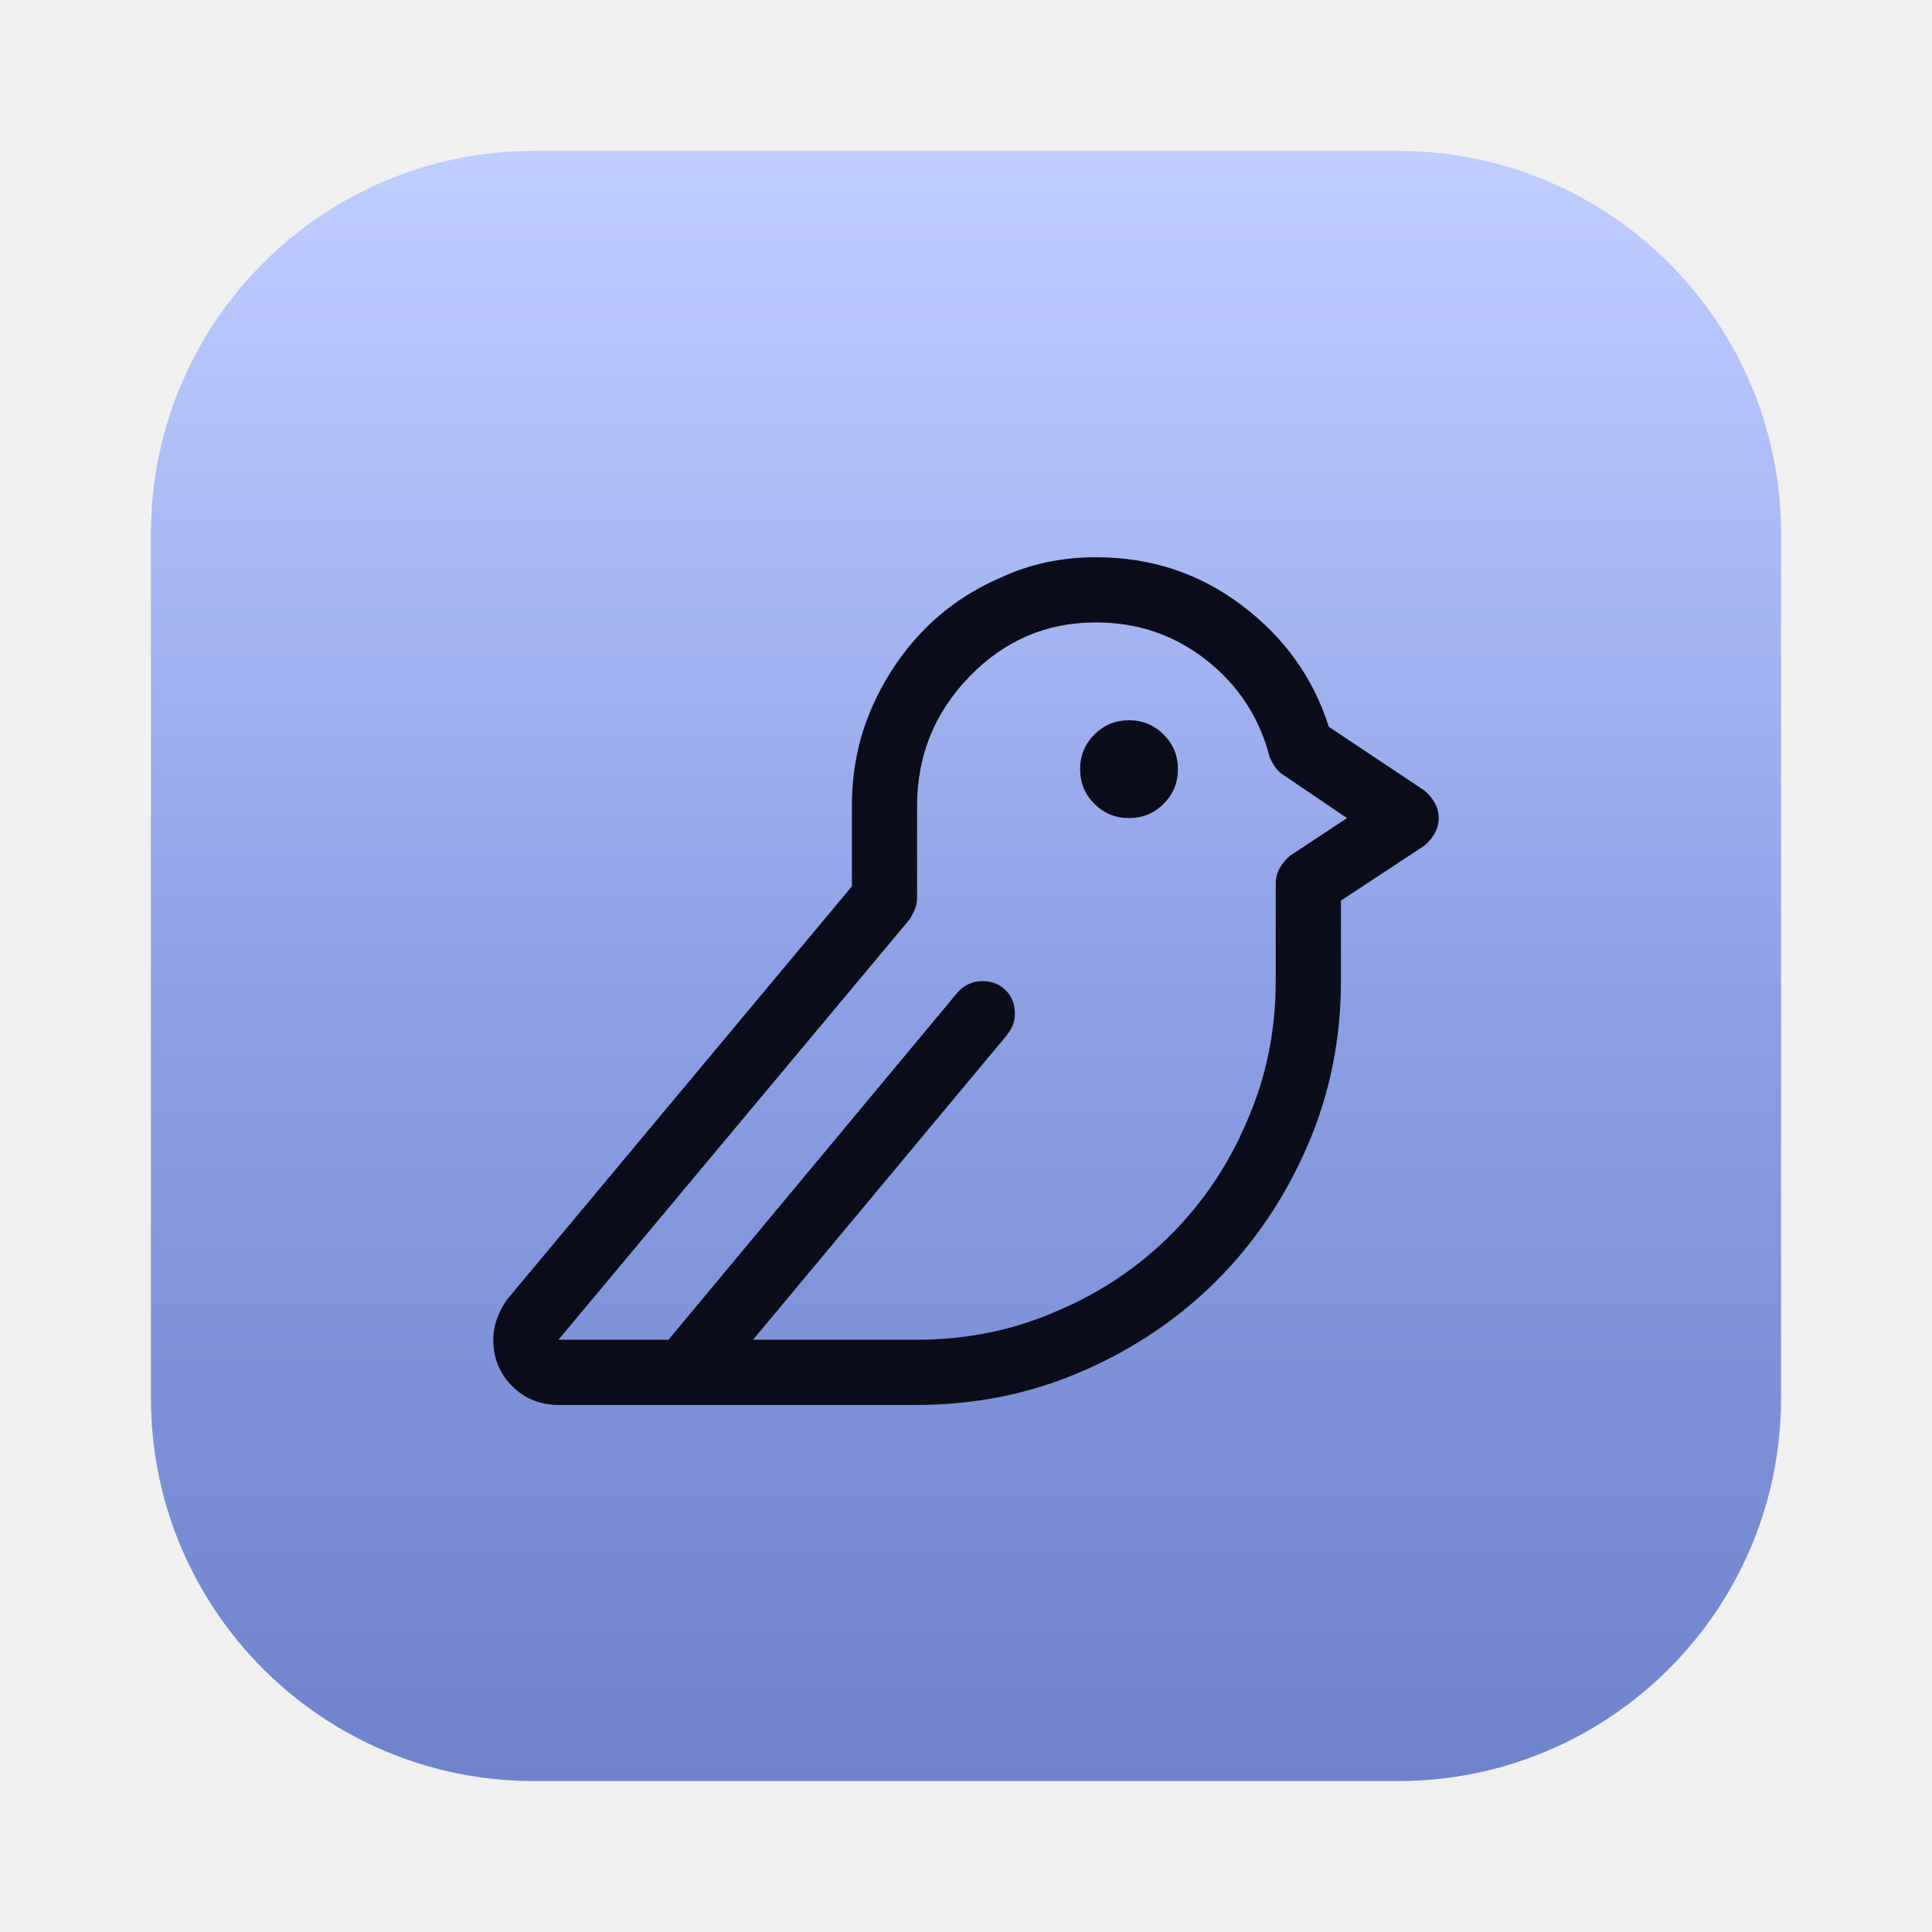
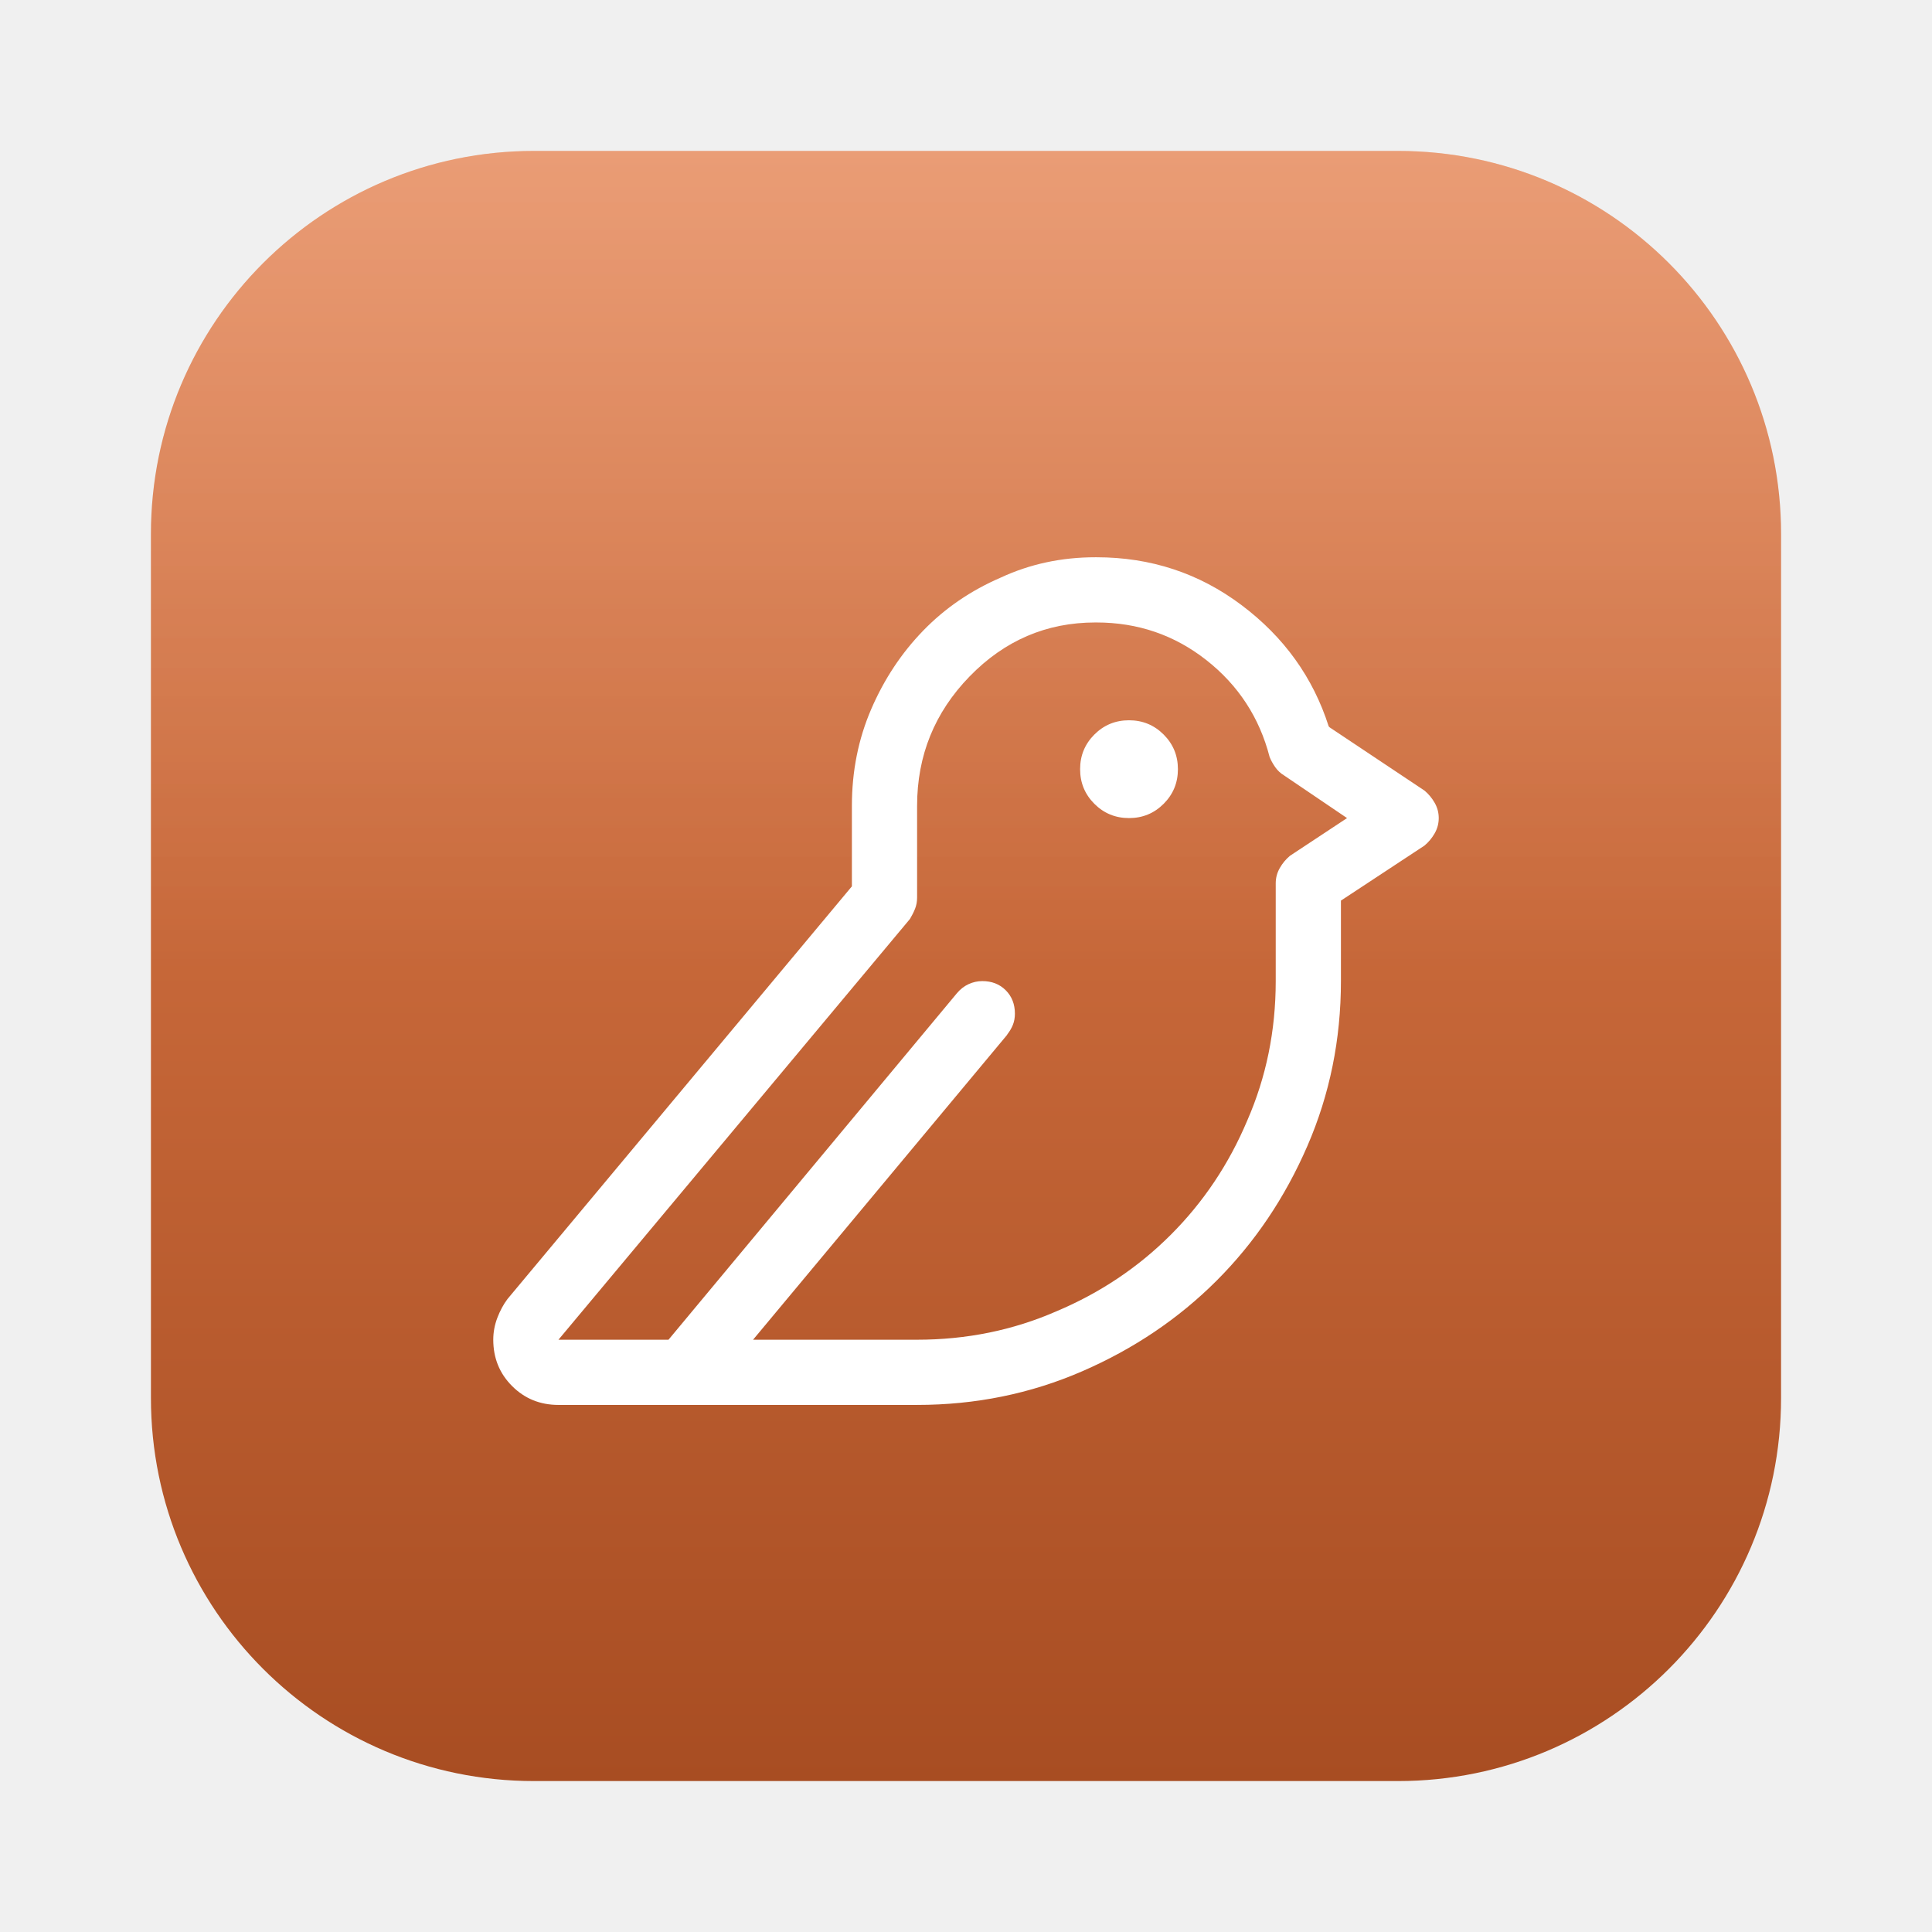
<svg xmlns="http://www.w3.org/2000/svg" width="512" height="512" viewBox="0 0 512 512">
  <defs>
    <linearGradient id="bg" x1="0" y1="0" x2="0" y2="1">
-       <stop offset="0" stop-color="#ADBFFF" />
-       <stop offset="1" stop-color="#6E83CC" />
+       <stop offset="0" stop-color="#E4814F" />
+       <stop offset="1" stop-color="#A84D22" />
    </linearGradient>
    <linearGradient id="shine" x1="0" y1="0" x2="0" y2="1">
      <stop offset="0" stop-color="#FFFFFF" stop-opacity="0.22" />
      <stop offset="0.5" stop-color="#FFFFFF" stop-opacity="0" />
    </linearGradient>
  </defs>
  <rect x="40" y="40" width="432" height="432" rx="101.5" fill="url(#bg)" />
  <rect x="40" y="40" width="432" height="432" rx="101.5" fill="url(#shine)" />
-   <path fill="#0B0E1A" transform="translate(122.08 389.60) scale(0.27 -0.27)" d="M704 688Q704 668 690.0 654.0Q676 640 656 640Q636 640 622.0 654.0Q608 668 608 688Q608 708 622.0 722.0Q636 736 656 736Q676 736 690.0 722.0Q704 708 704 688ZM960 640Q960 640 960.0 640.0Q960 640 960 640Q960 632 956.0 625.0Q952 618 946 613L864 559V480Q864 394 831 318Q798 242 742.0 186.0Q686 130 610 97Q534 64 448 64H96Q69 64 50.5 82.5Q32 101 32 128Q32 139 36.0 149.5Q40 160 46 168L384 573V652Q384 703 403 747Q422 791 454.0 824.0Q486 857 530 876Q573 896 623 896H624Q624 896 624.0 896.0Q624 896 624 896Q704 896 766.5 849.0Q829 802 852 730L853 729L946 667Q952 662 956.0 655.0Q960 648 960 640Q960 640 960.0 640.0Q960 640 960 640ZM870 640 808 682Q803 685 799.5 690.0Q796 695 794 700Q779 758 732.0 795.0Q685 832 624 832Q624 832 624.0 832.0Q624 832 624 832H623Q551 832 499.5 779.0Q448 726 448 652V562Q448 562 448.0 562.0Q448 562 448 562Q448 556 446.0 551.0Q444 546 441 541L96 128H204L487 468Q492 474 498.5 477.0Q505 480 512 480Q526 480 535.0 471.0Q544 462 544 448Q544 442 542.0 437.0Q540 432 536 427L537 428L287 128H448Q521 128 585 156Q649 183 697.0 231.0Q745 279 772 343Q800 407 800 480V576Q800 576 800.0 576.0Q800 576 800 576Q800 584 804.0 591.0Q808 598 814 603Z" />
+   <path fill="#FFFFFF" transform="translate(122.08 389.60) scale(0.27 -0.27)" d="M704 688Q704 668 690.0 654.0Q676 640 656 640Q636 640 622.0 654.0Q608 668 608 688Q608 708 622.0 722.0Q636 736 656 736Q676 736 690.0 722.0Q704 708 704 688ZM960 640Q960 640 960.0 640.0Q960 640 960 640Q960 632 956.0 625.0Q952 618 946 613L864 559V480Q864 394 831 318Q798 242 742.0 186.0Q686 130 610 97Q534 64 448 64H96Q69 64 50.5 82.5Q32 101 32 128Q32 139 36.0 149.5Q40 160 46 168L384 573V652Q384 703 403 747Q422 791 454.0 824.0Q486 857 530 876Q573 896 623 896H624Q624 896 624.0 896.0Q624 896 624 896Q704 896 766.5 849.0Q829 802 852 730L853 729L946 667Q952 662 956.0 655.0Q960 648 960 640Q960 640 960.0 640.0Q960 640 960 640ZM870 640 808 682Q803 685 799.5 690.0Q796 695 794 700Q779 758 732.0 795.0Q685 832 624 832Q624 832 624.0 832.0Q624 832 624 832H623Q551 832 499.5 779.0Q448 726 448 652V562Q448 562 448.0 562.0Q448 562 448 562Q448 556 446.0 551.0Q444 546 441 541L96 128H204L487 468Q492 474 498.5 477.0Q505 480 512 480Q526 480 535.0 471.0Q544 462 544 448Q544 442 542.0 437.0Q540 432 536 427L537 428L287 128H448Q521 128 585 156Q649 183 697.0 231.0Q745 279 772 343Q800 407 800 480V576Q800 576 800.0 576.0Q800 576 800 576Q800 584 804.0 591.0Q808 598 814 603Z" />
</svg>
